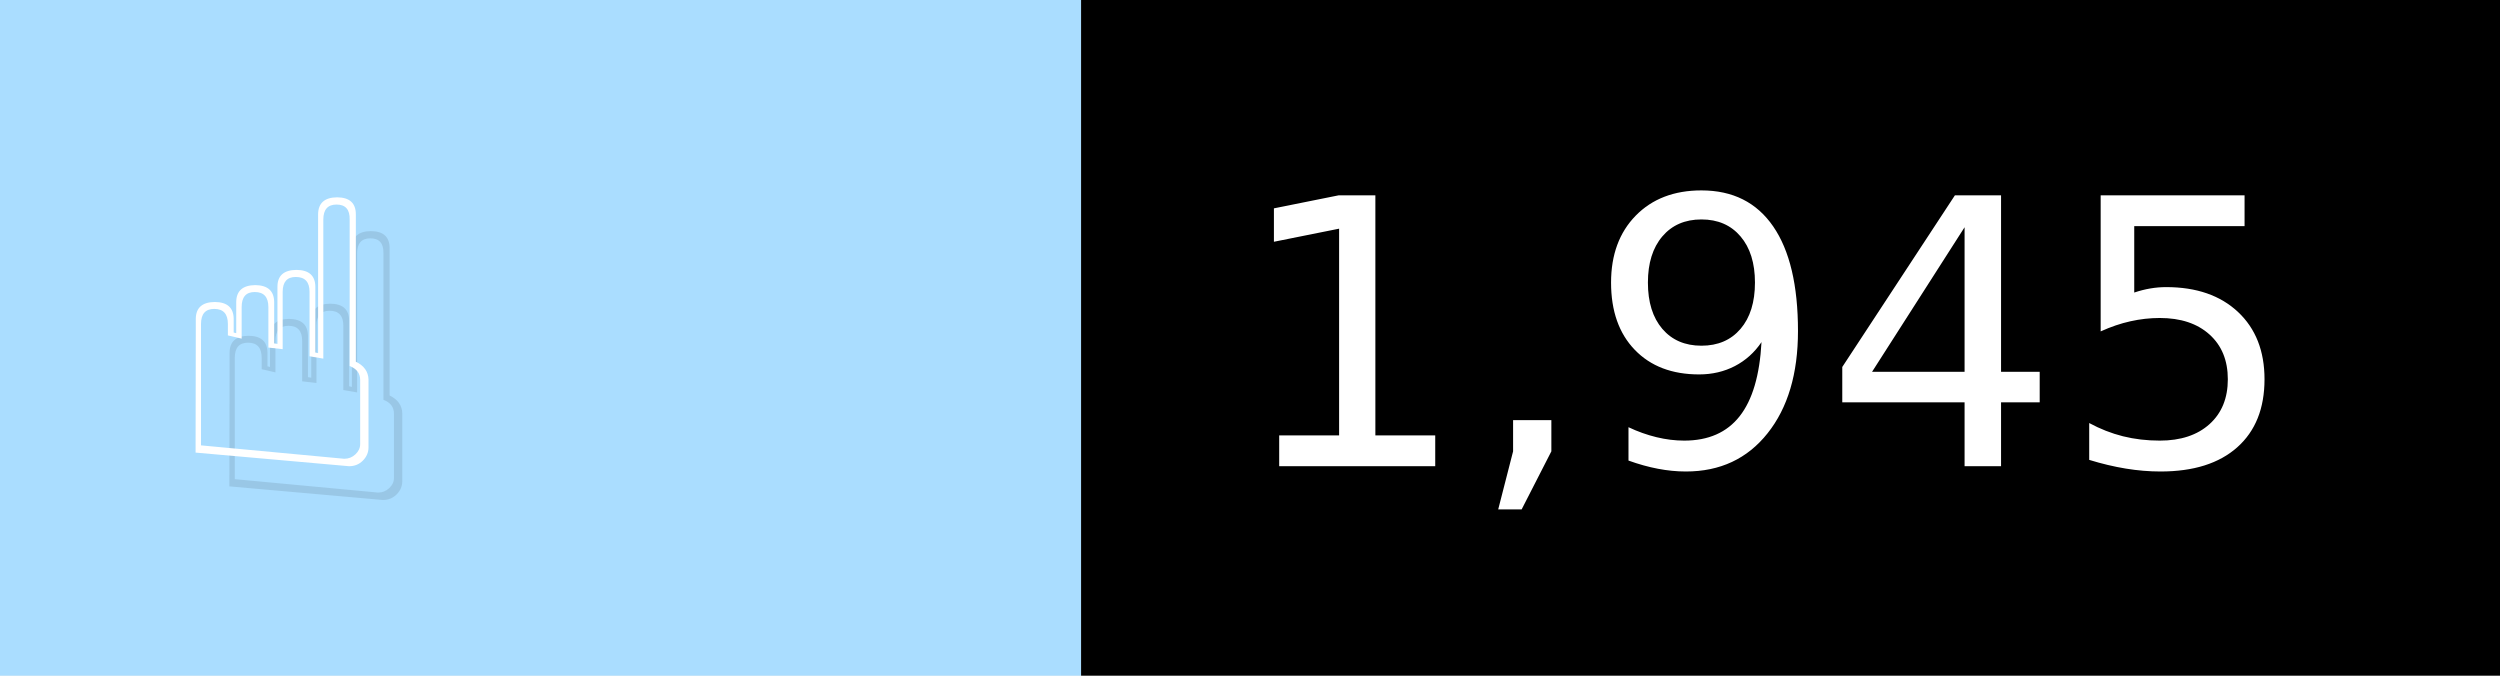
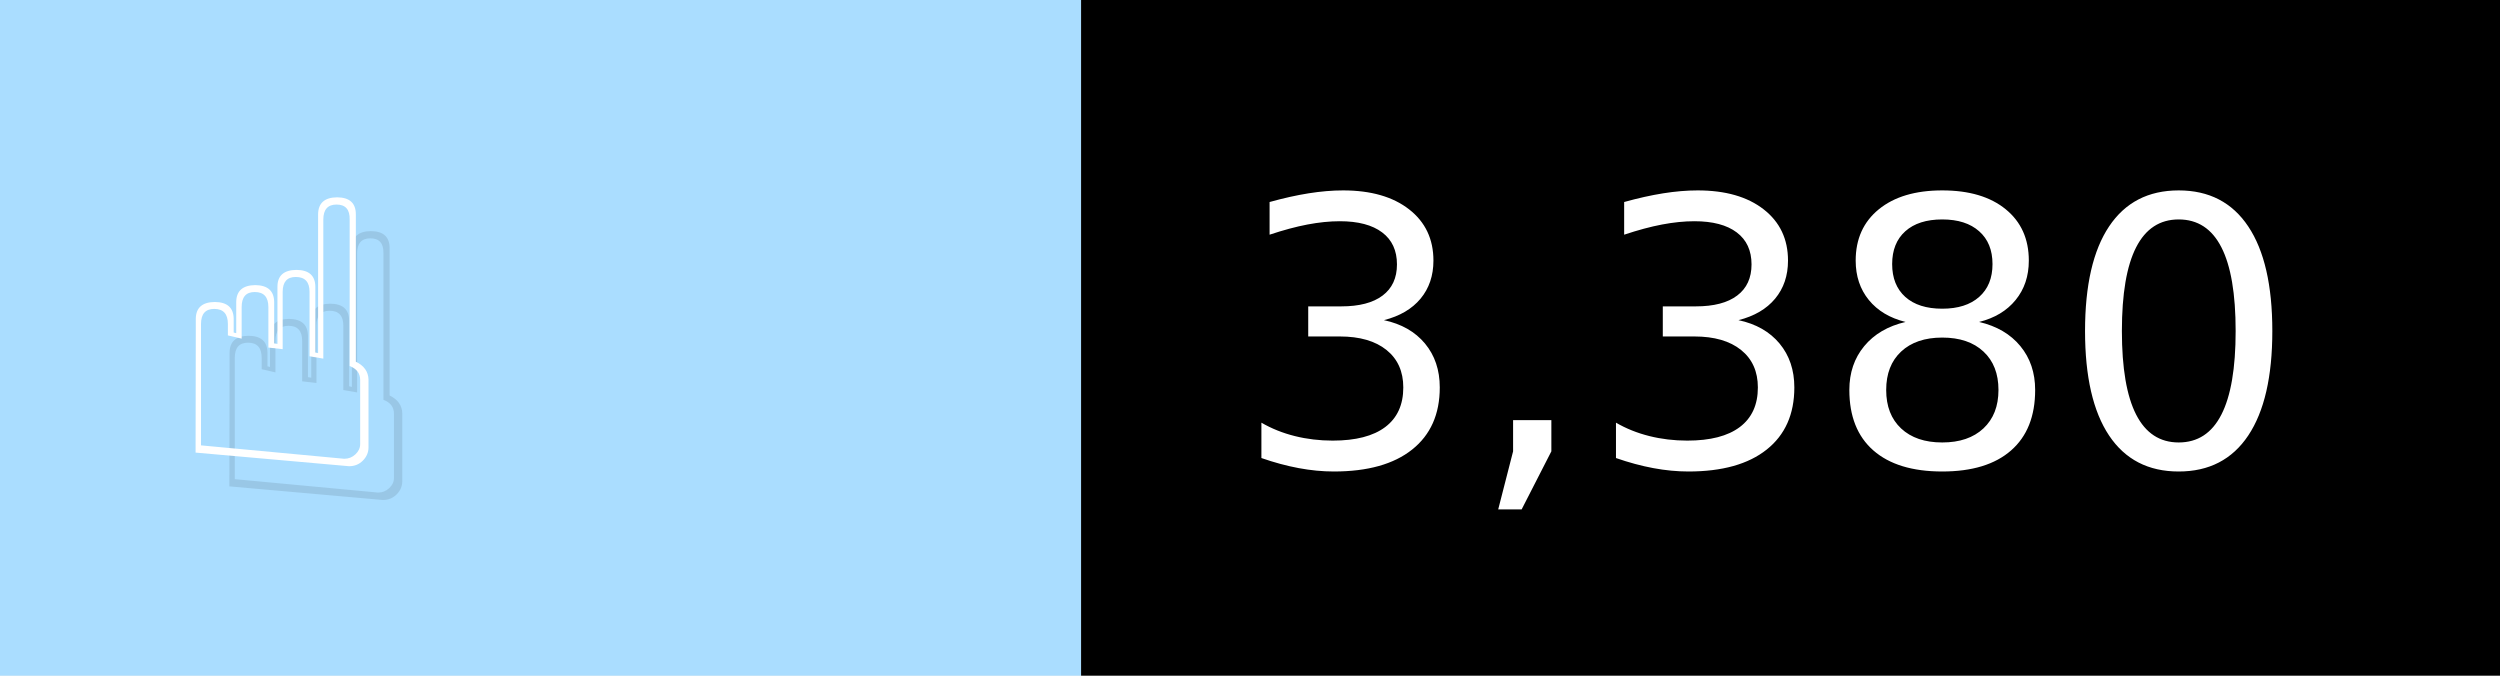
- <svg xmlns="http://www.w3.org/2000/svg" width="74" height="20" viewBox="0 0 740 200" role="img" aria-label="☝️: 1,945">
+ <svg xmlns="http://www.w3.org/2000/svg" width="74" height="20" viewBox="0 0 740 200" role="img" aria-label="☝️: 3,380">
  <g>
    <rect fill="#ADF" width="320" height="200" />
    <rect fill="##f78" x="320" width="420" height="200" />
  </g>
  <g aria-hidden="true" fill="#fff" text-anchor="start" font-family="Verdana,DejaVu Sans,sans-serif" font-size="110">
    <text x="60" y="148" textLength="220" fill="#000" opacity="0.1">☝️</text>
    <text x="50" y="138" textLength="220">☝️</text>
-     <text x="375" y="148" textLength="320" fill="#000" opacity="0.1">1,945</text>
-     <text x="365" y="138" textLength="320">1,945</text>
+     <text x="375" y="148" textLength="320" fill="#000" opacity="0.1">3,380</text>
+     <text x="365" y="138" textLength="320">3,380</text>
  </g>
</svg>
